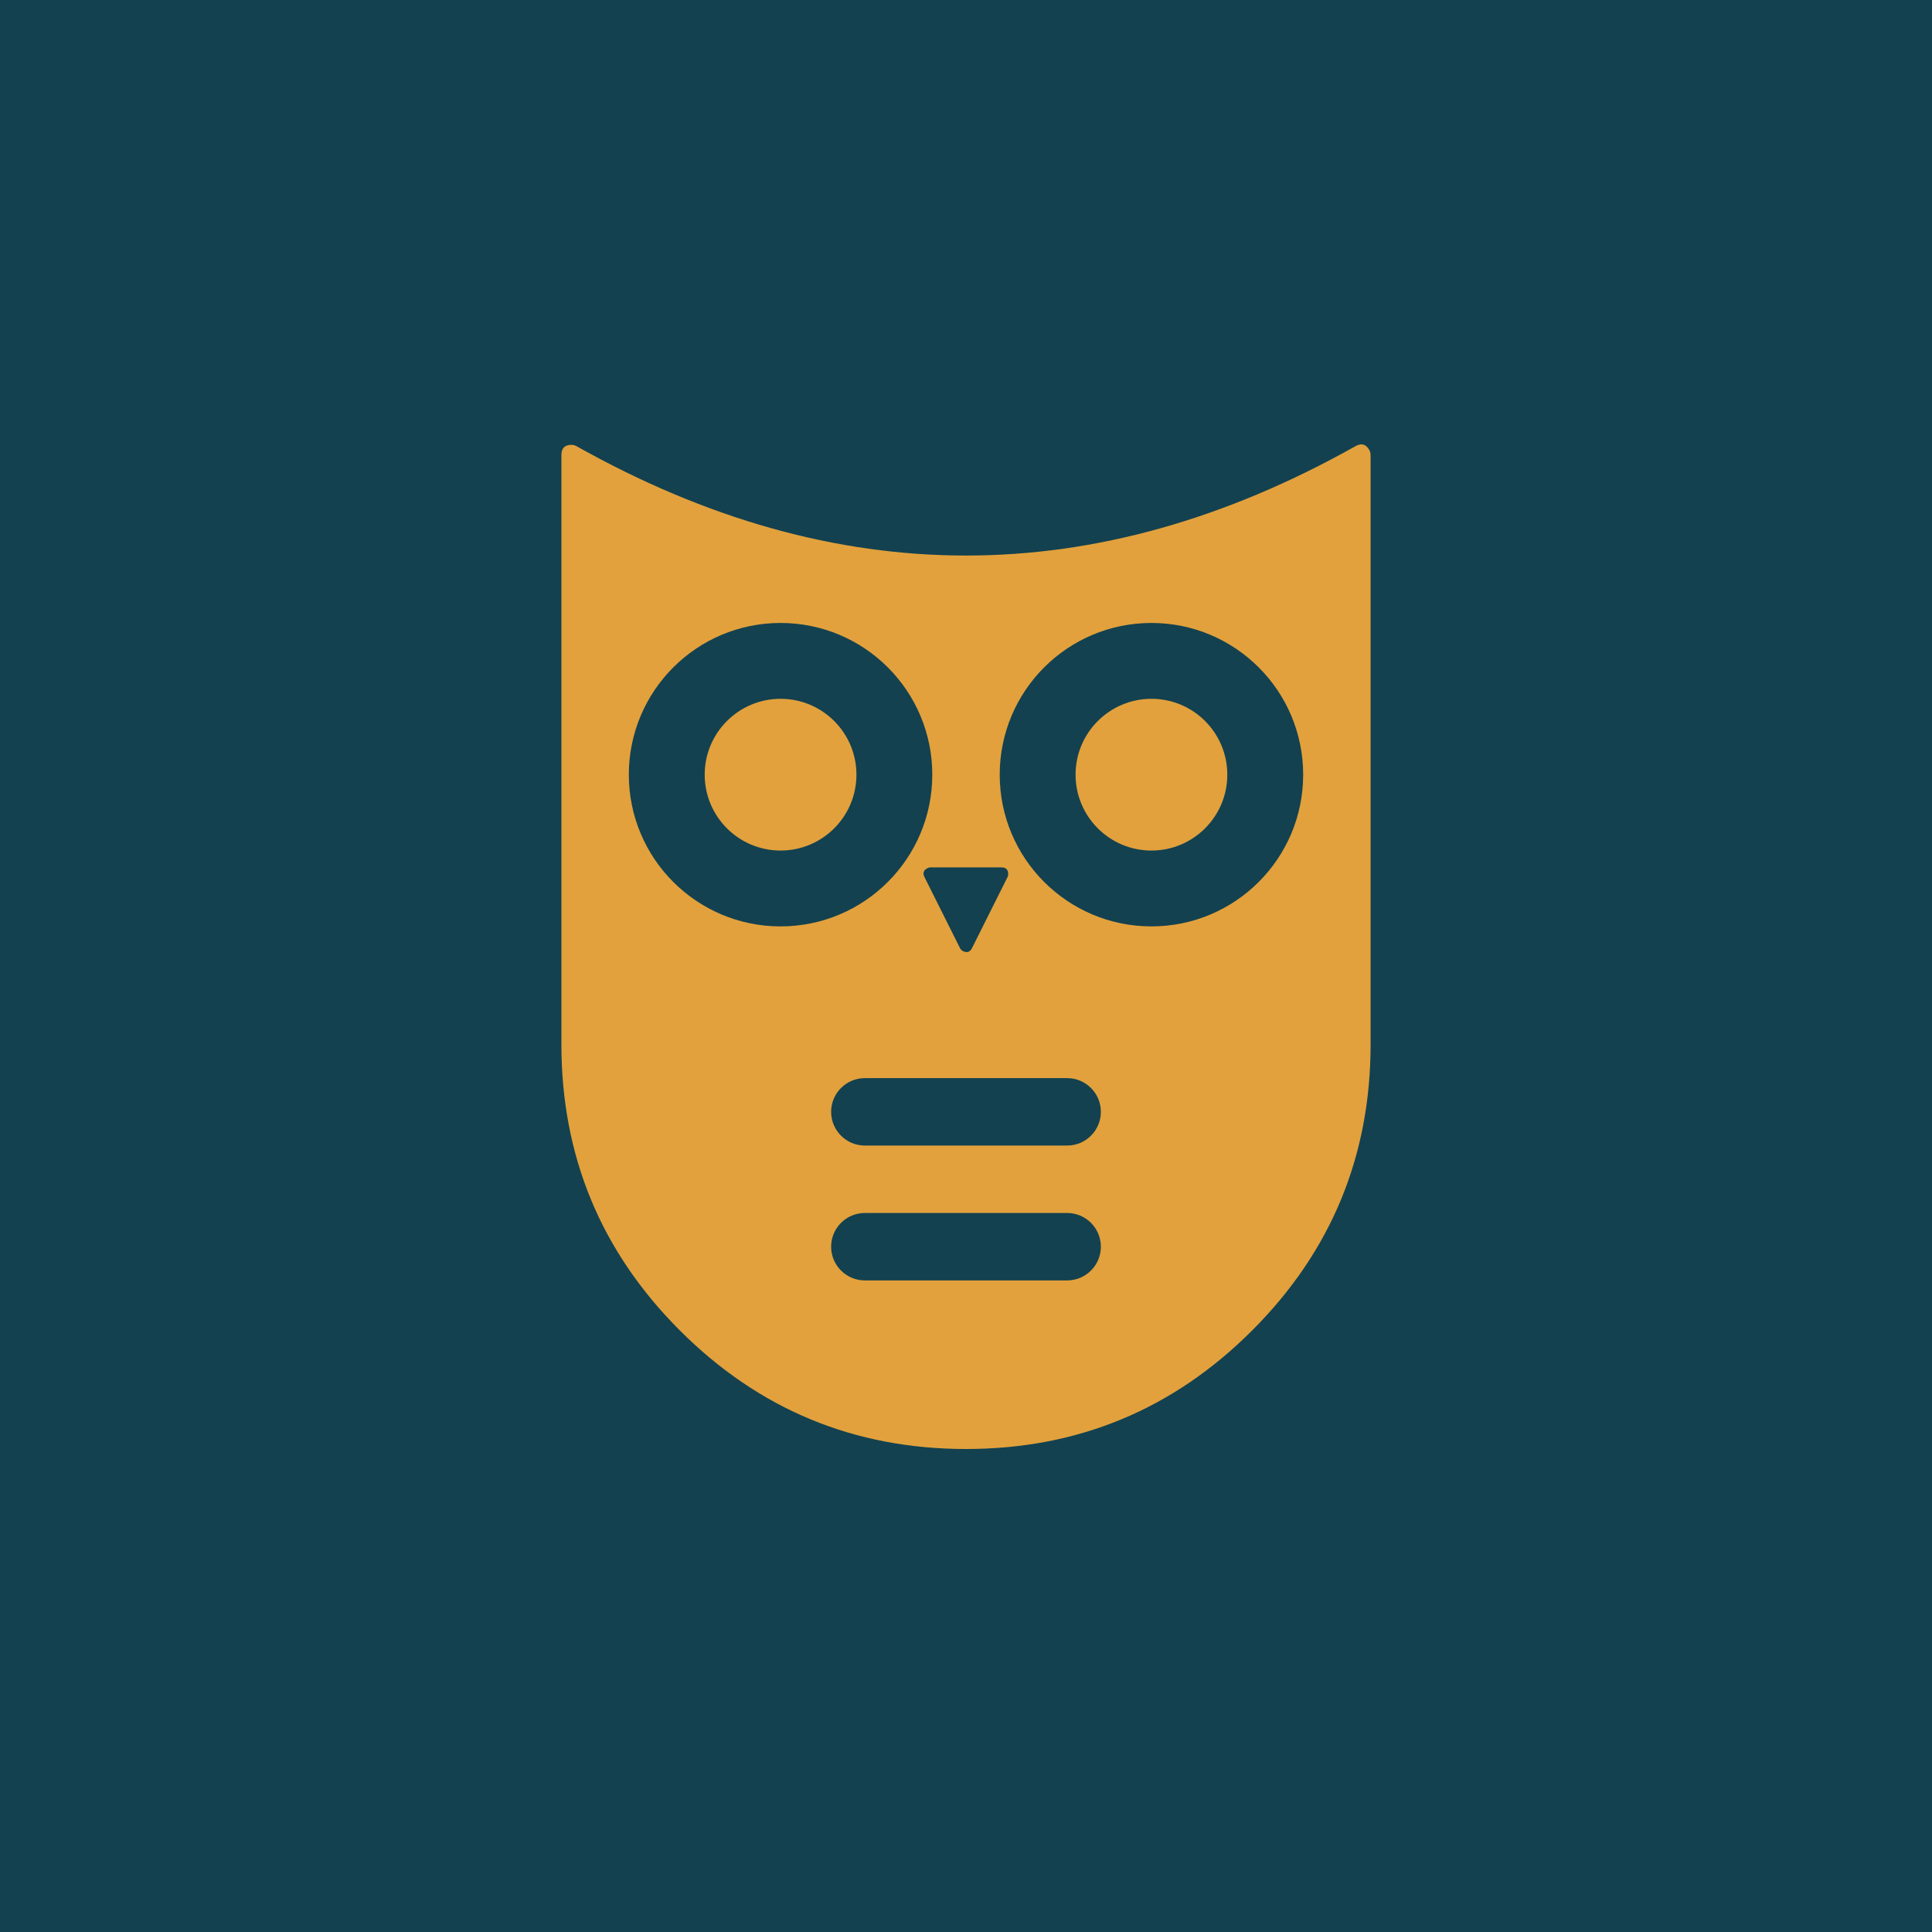
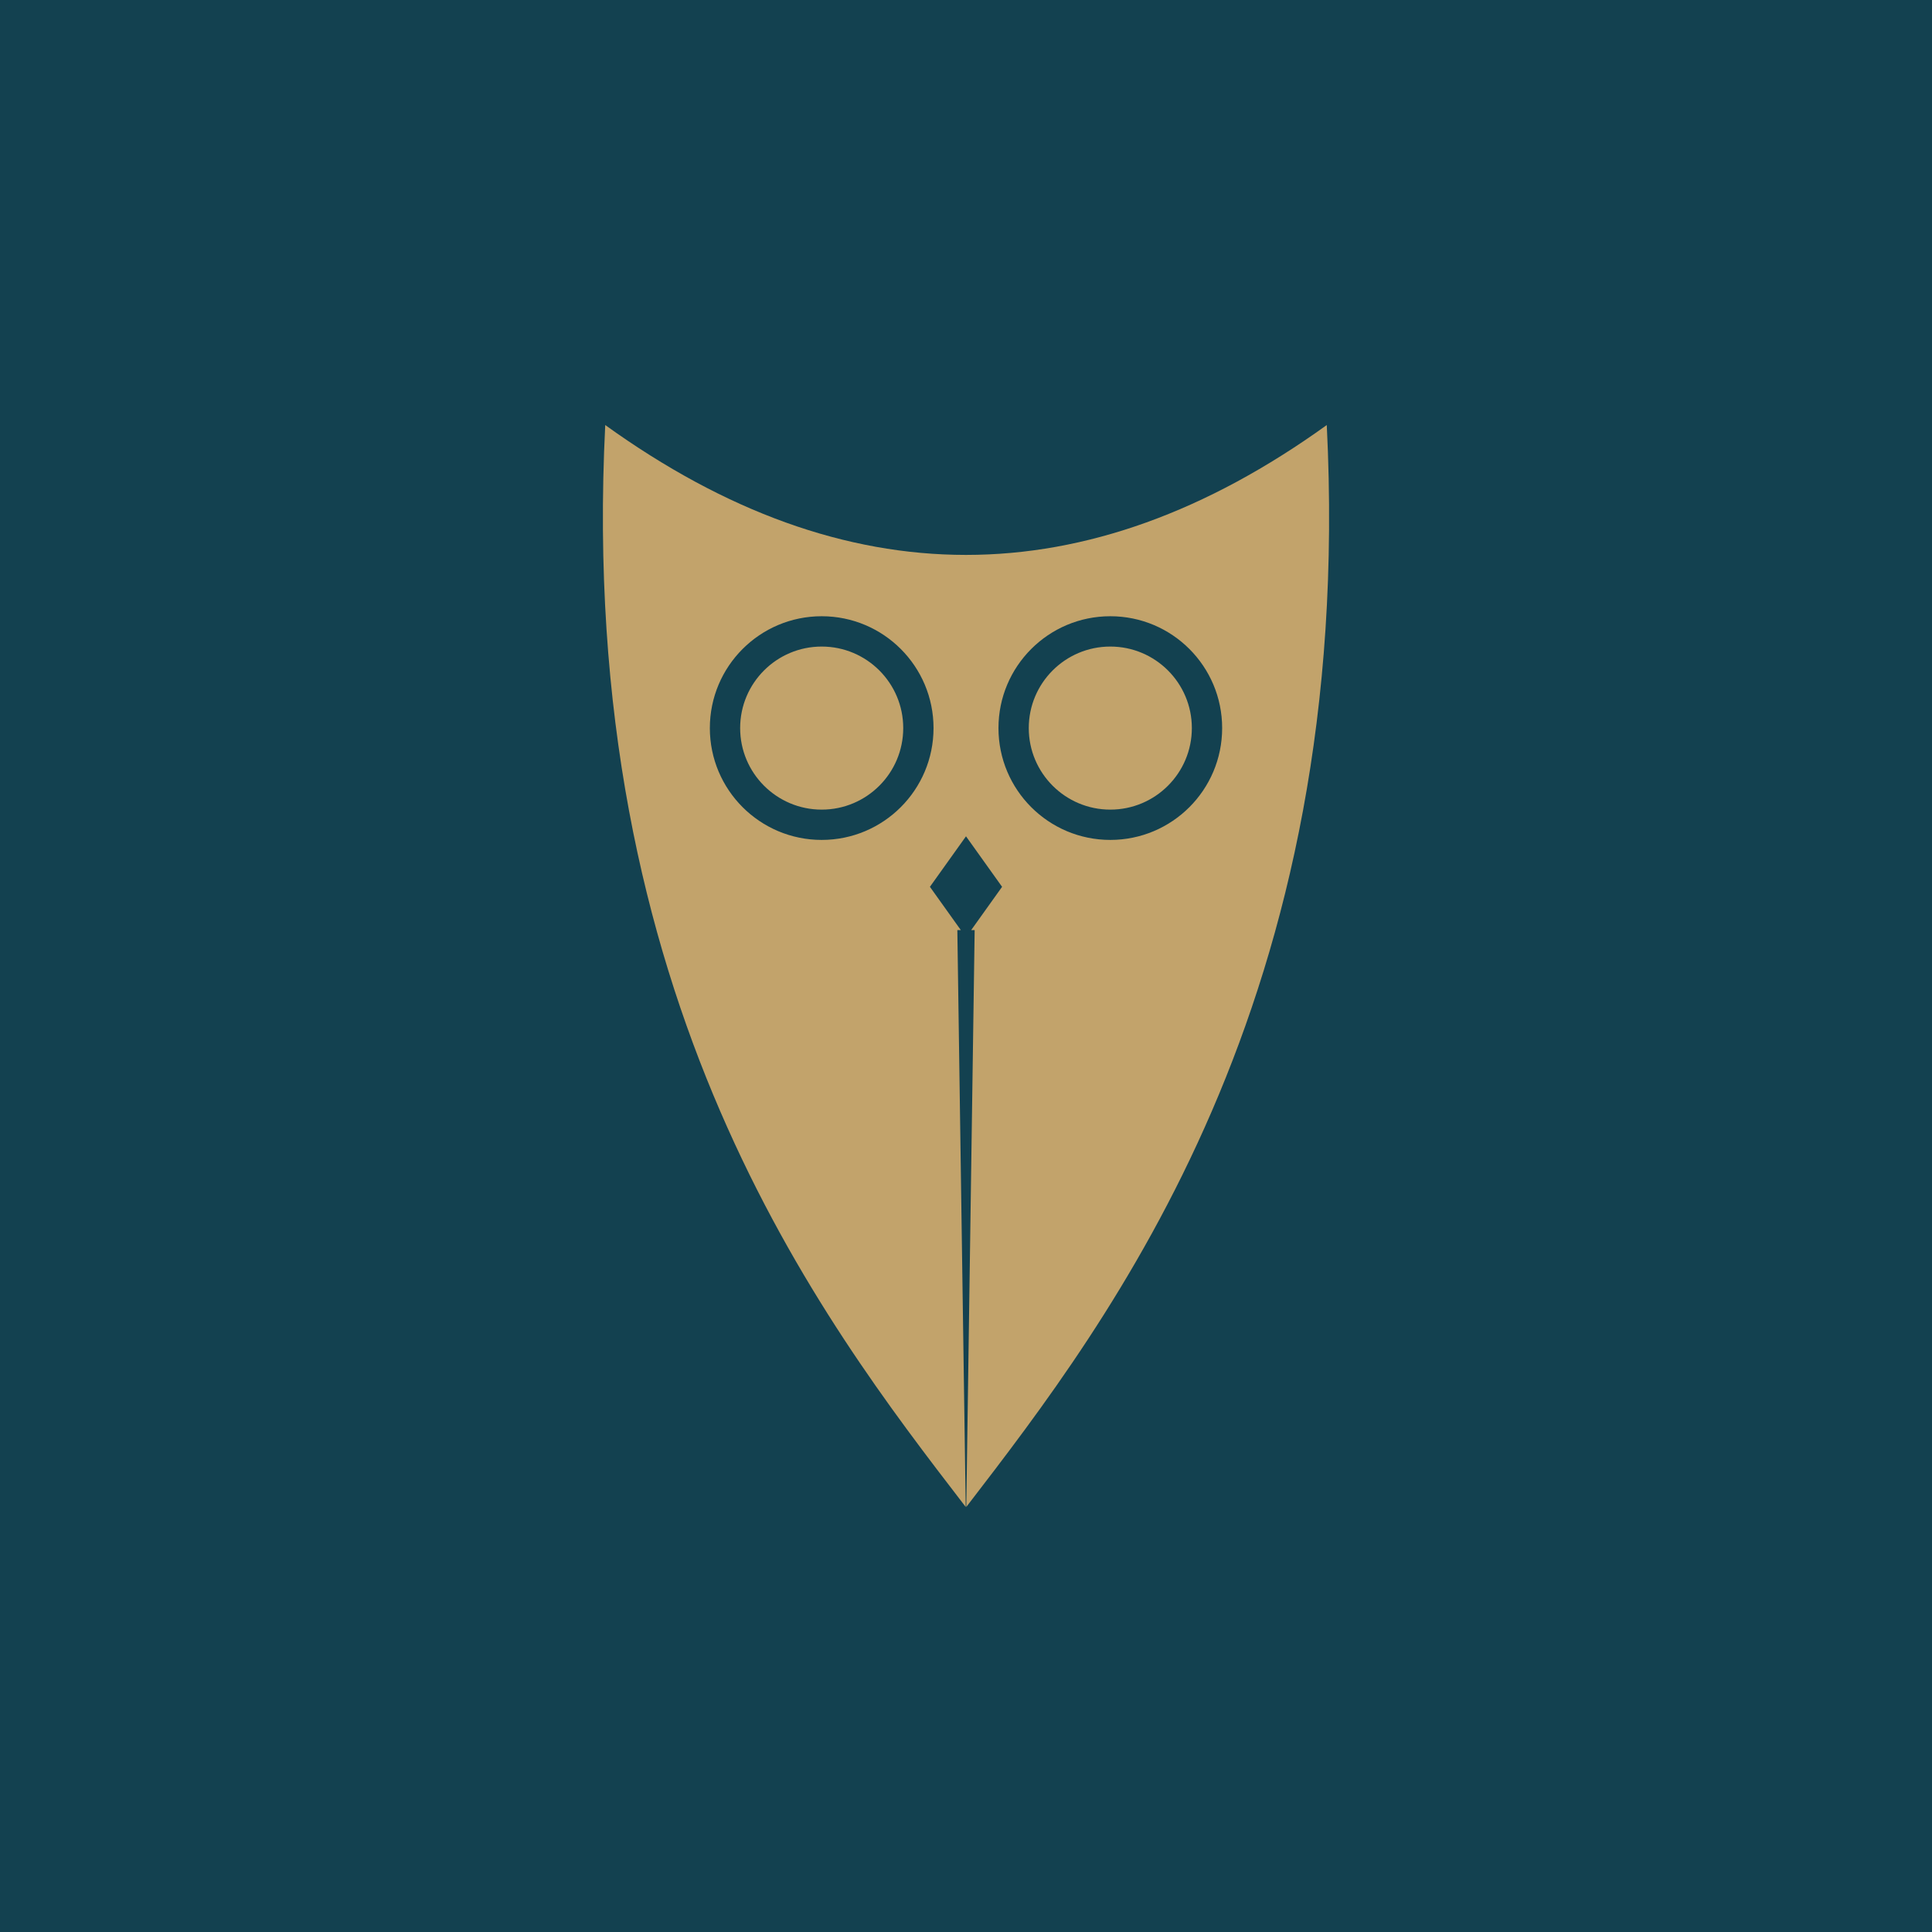
<svg xmlns="http://www.w3.org/2000/svg" viewBox="0.00 0.00 1080.00 1080.00">
  <path fill="#134150" d="M0 0H1080V1080H0Z" />
-   <path fill="#E2A13C" d="M322.25 249.4Q540 371.7 757.75 249.4Q762.68 246.63 765.45 251.56Q766.17 252.85 766.17 254.33V583.83Q766.17 677.51 699.93 743.76Q633.68 810 540 810Q446.32 810 380.07 743.76Q313.83 677.51 313.83 583.83L313.83 254.33Q313.83 251.5 315.24 250.09Q316.66 248.67 319.48 248.67Q320.96 248.67 322.25 249.4ZM521.15 433.05C521.15 386.21 483.18 348.24 436.34 348.24C389.5 348.24 351.52 386.21 351.52 433.05C351.52 479.89 389.5 517.86 436.34 517.86C483.18 517.86 521.15 479.89 521.15 433.05ZM728.48 433.05C728.48 386.21 690.5 348.24 643.66 348.24C596.82 348.24 558.85 386.21 558.85 433.05C558.85 479.89 596.82 517.86 643.66 517.86C690.5 517.86 728.48 479.89 728.48 433.05ZM686.07 433.05C686.07 456.47 667.08 475.46 643.66 475.46C620.24 475.46 601.25 456.47 601.25 433.05C601.25 409.63 620.24 390.64 643.66 390.64C667.08 390.64 686.07 409.63 686.07 433.05ZM478.75 433.05C478.75 456.47 459.76 475.46 436.34 475.46C412.92 475.46 393.93 456.47 393.93 433.05C393.93 409.63 412.92 390.64 436.34 390.64C459.76 390.64 478.75 409.63 478.75 433.05ZM483.46 602.68C473.05 602.68 464.61 611.12 464.61 621.52C464.61 631.93 473.05 640.37 483.46 640.37H596.54C606.95 640.37 615.39 631.93 615.39 621.52C615.39 611.12 606.95 602.68 596.54 602.68ZM483.46 678.07C473.05 678.07 464.61 686.51 464.61 696.91C464.61 707.32 473.05 715.76 483.46 715.76H596.54C606.95 715.76 615.39 707.32 615.39 696.91C615.39 686.51 606.95 678.07 596.54 678.07ZM520.18 484.88Q519.29 484.88 518.5 485.28Q515.13 486.96 516.81 490.34L536.63 529.97Q537.19 531.09 538.31 531.65Q541.69 533.34 543.37 529.97L563.19 490.34Q563.59 489.54 563.59 488.65Q563.59 484.88 559.82 484.88Z" />
+   <path fill="#C2A36B" d="M338.33 237.6Q540 382.8 741.67 237.6C757.77 559.52 621.31 736.91 540.57 841.87L540.16 842.4L544.84 519.94H542.88L560.17 495.74L540 467.5L519.83 495.74L537.12 519.94H535.16L539.84 842.4L539.43 841.87C458.69 736.91 322.23 559.52 338.33 237.6ZM683.19 407C683.19 372.47 655.2 344.48 620.67 344.48C586.14 344.48 558.15 372.47 558.15 407C558.15 441.53 586.14 469.52 620.67 469.52C655.2 469.52 683.19 441.53 683.19 407ZM521.85 407C521.85 372.47 493.86 344.48 459.33 344.48C424.8 344.48 396.81 372.47 396.81 407C396.81 441.53 424.8 469.52 459.33 469.52C493.86 469.52 521.85 441.53 521.85 407ZM666.25 407C666.25 432.17 645.84 452.58 620.67 452.58C595.5 452.58 575.09 432.17 575.09 407C575.09 381.83 595.5 361.43 620.67 361.43C645.84 361.43 666.25 381.83 666.25 407ZM504.91 407C504.91 432.17 484.5 452.58 459.33 452.58C434.16 452.58 413.75 432.17 413.75 407C413.75 381.83 434.16 361.43 459.33 361.43C484.5 361.43 504.91 381.83 504.91 407Z" />
</svg>
